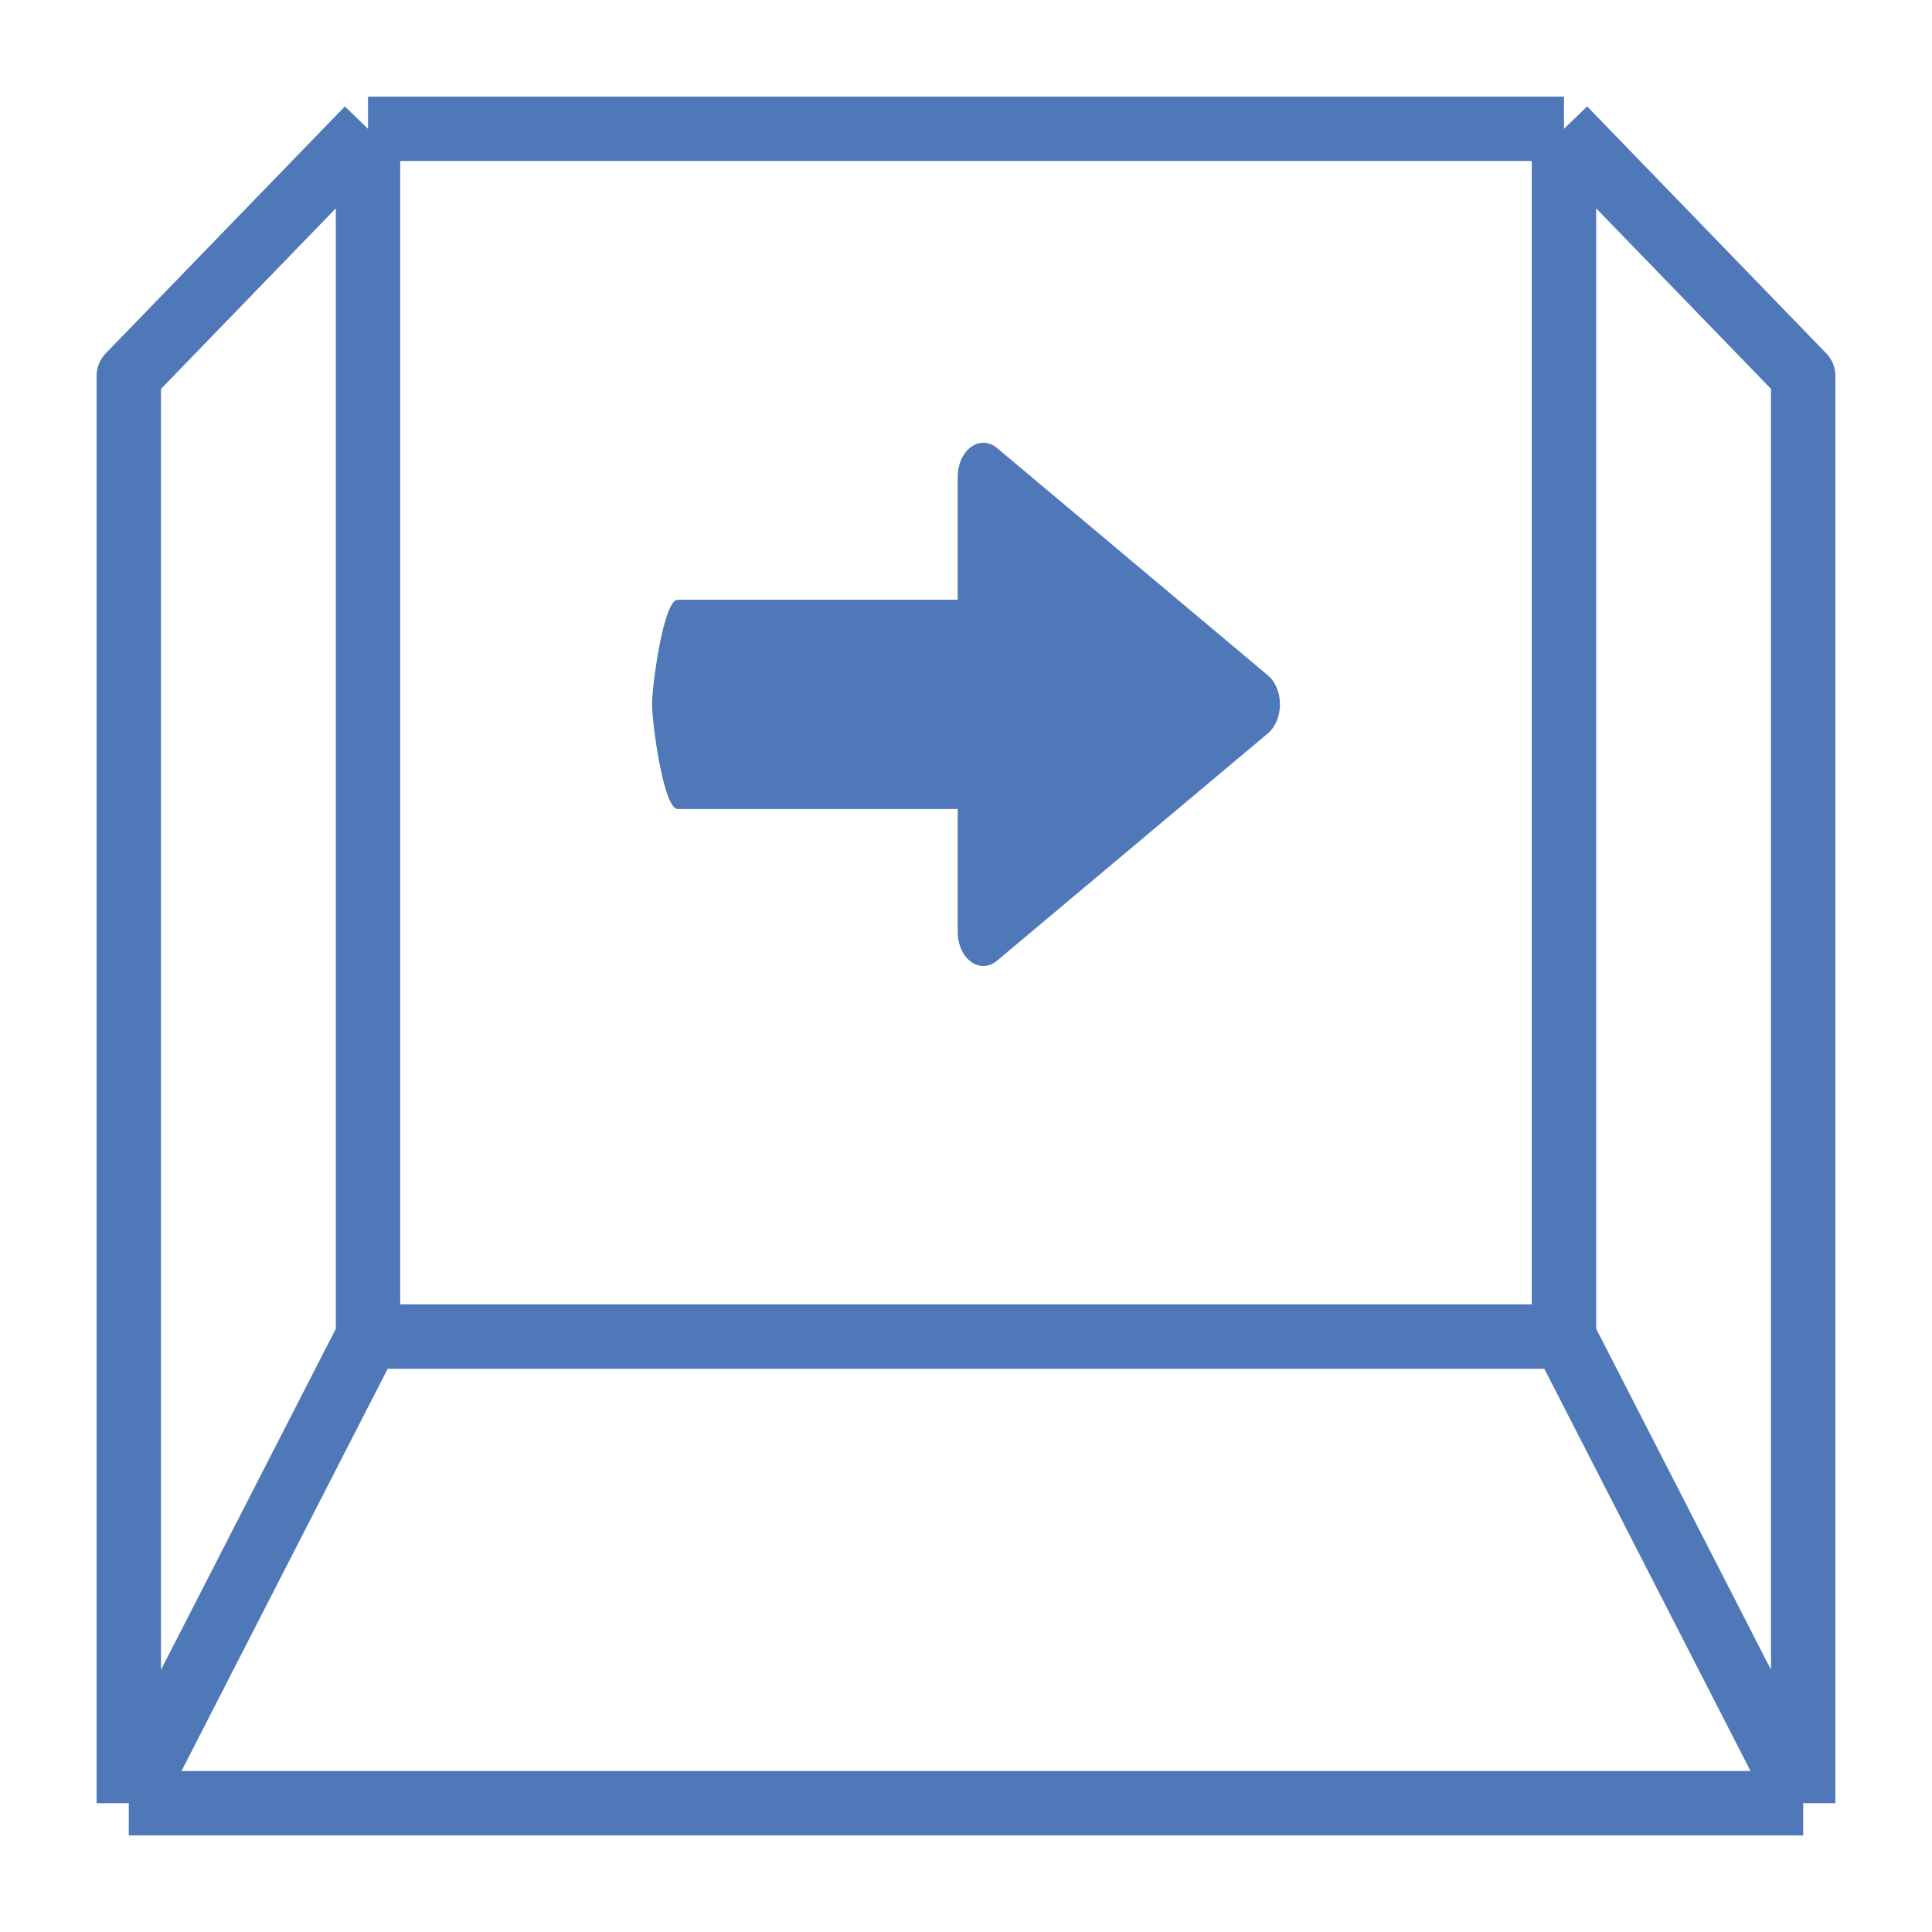
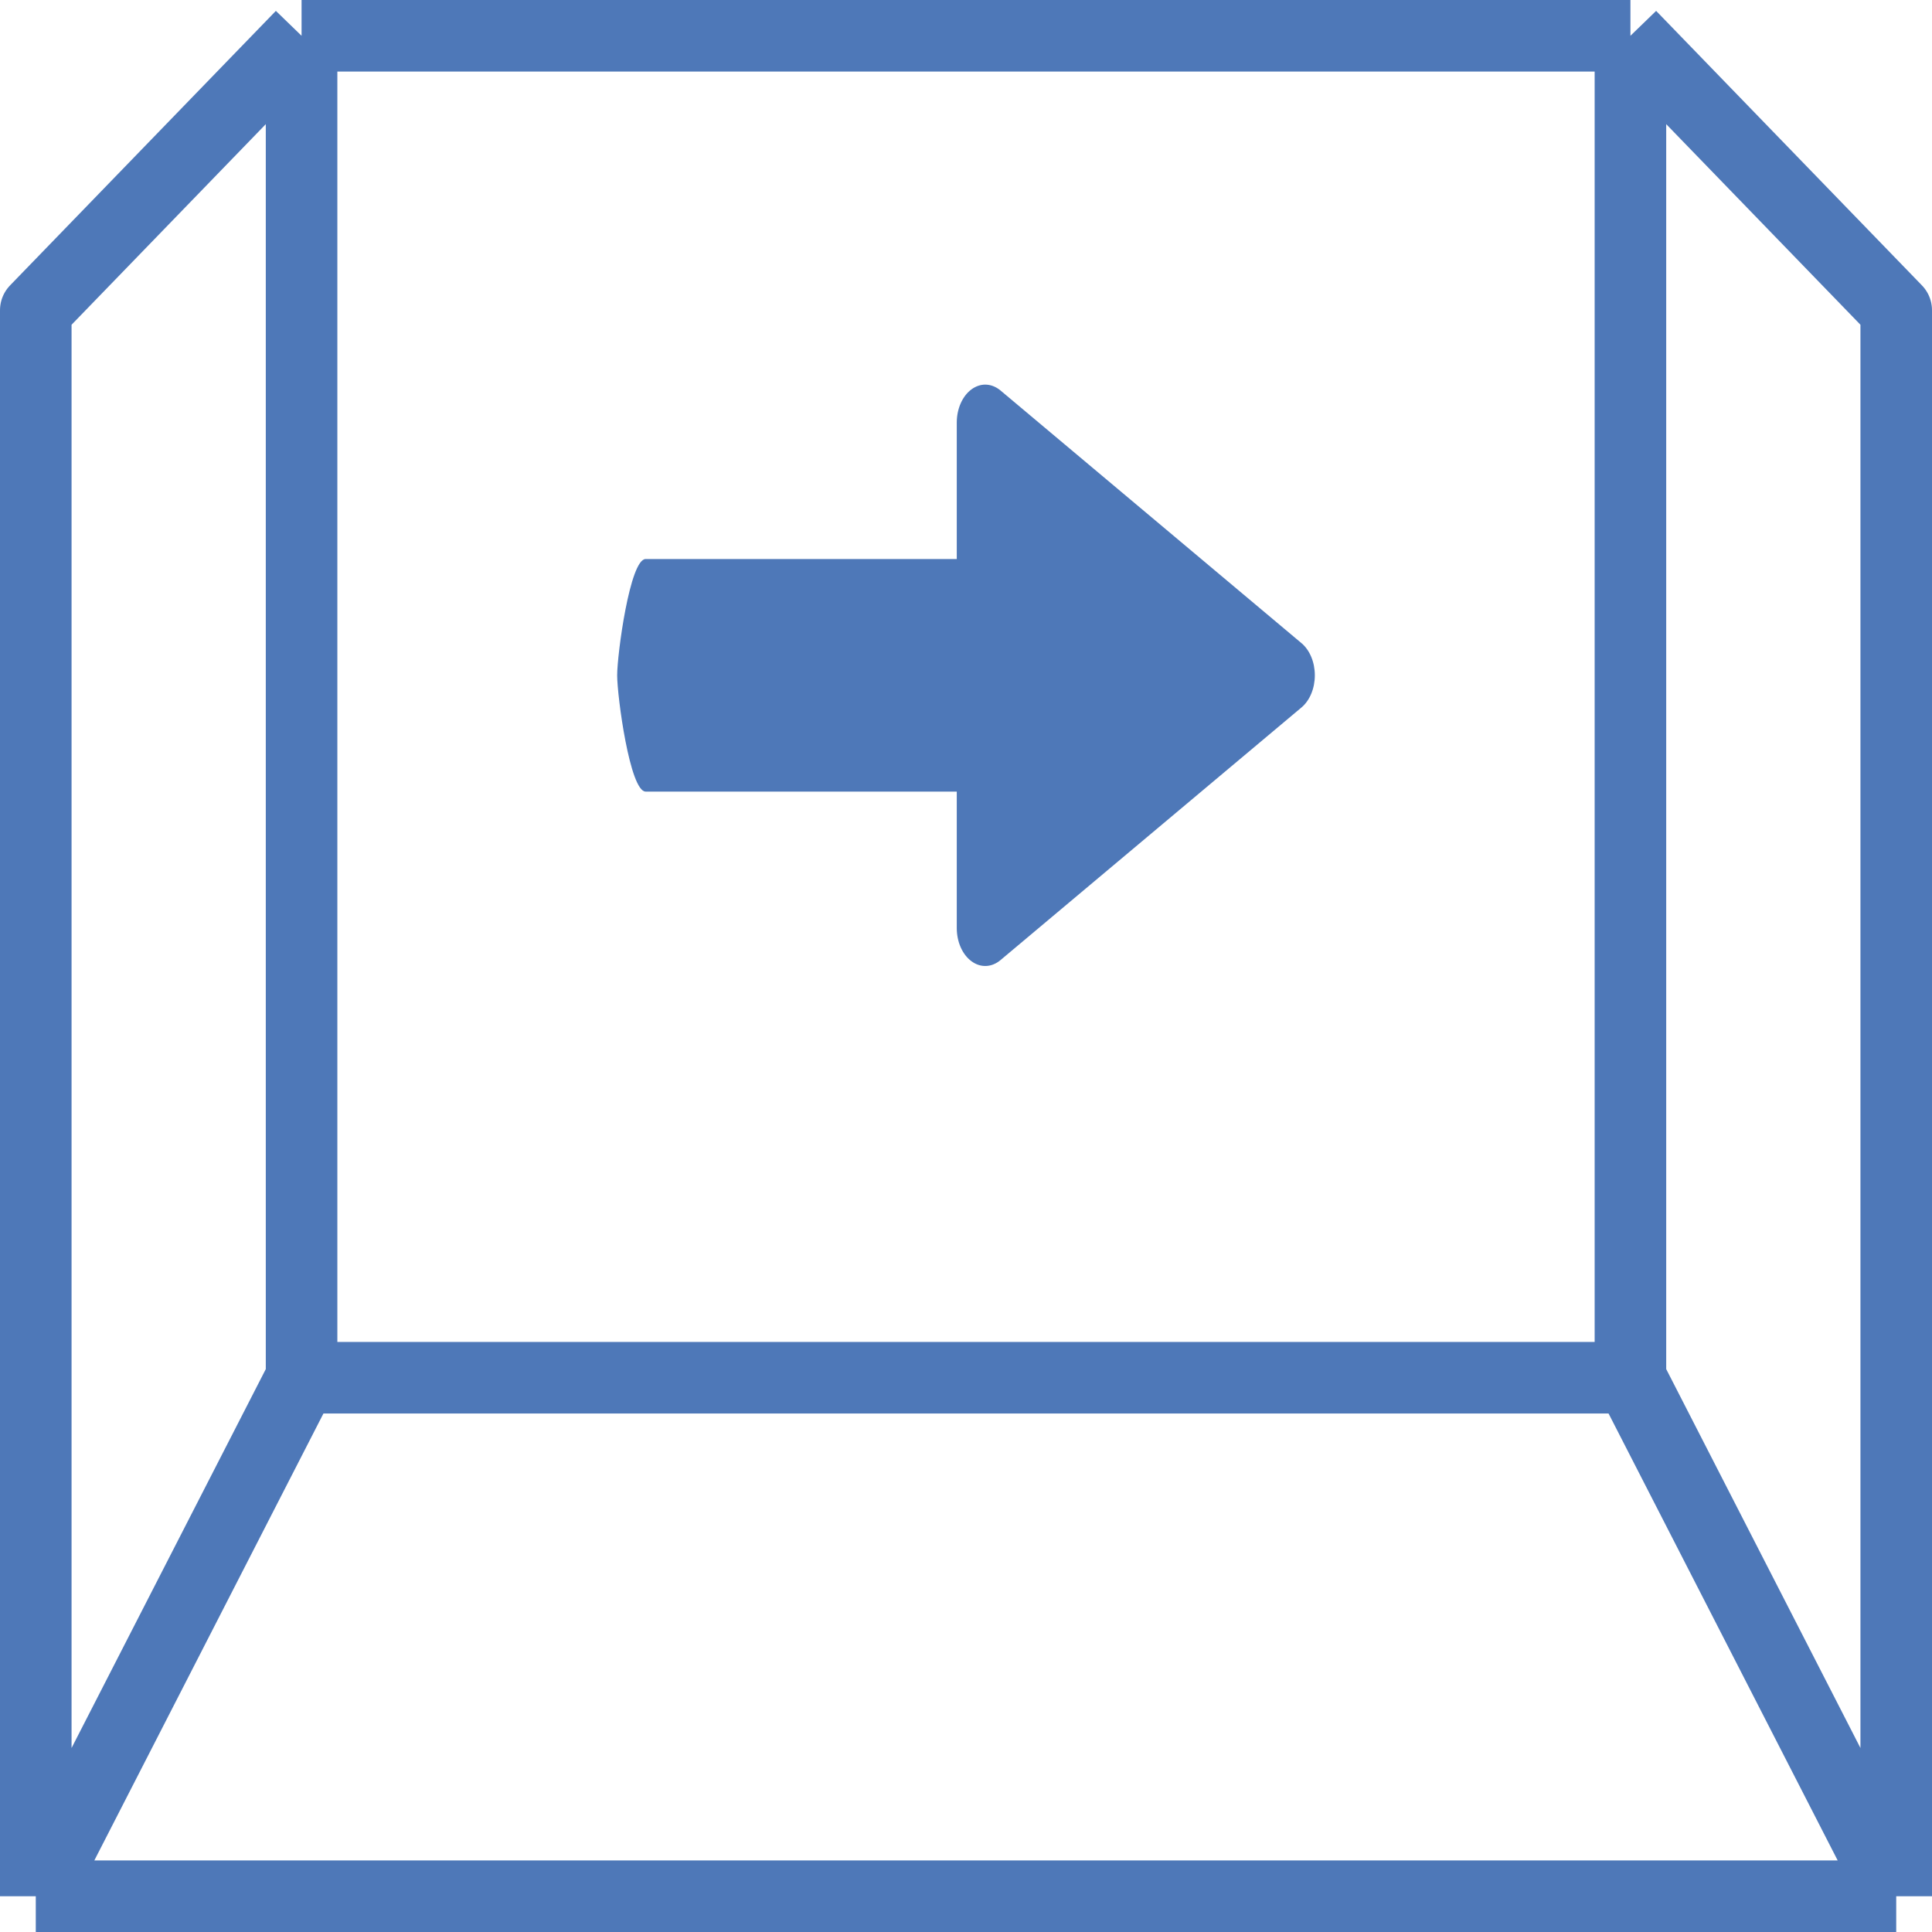
- <svg xmlns="http://www.w3.org/2000/svg" width="60" height="60" viewBox="0 0 60 60" fill="none">
-   <path d="M11.429 4L4 11.672V56M11.429 4H48.571M11.429 4V41.508M4 56H56M4 56L11.429 41.508M56 56V11.672L48.571 4M56 56L48.571 41.508M48.571 4V41.508M11.429 41.508H48.571" stroke="#4E78B8" stroke-width="2" stroke-linejoin="round" />
-   <path d="M30.153 13.883C29.9 14.069 29.742 14.424 29.742 14.81L29.742 18.625L21.046 18.625C20.606 18.625 20.25 21.29 20.25 21.875C20.25 22.46 20.606 25.125 21.046 25.125L29.742 25.125L29.742 28.94C29.742 29.328 29.9 29.682 30.153 29.867C30.407 30.055 30.716 30.042 30.962 29.837L39.379 22.772C39.61 22.577 39.75 22.239 39.75 21.875C39.75 21.511 39.61 21.173 39.379 20.978L30.962 13.912C30.832 13.805 30.685 13.75 30.537 13.75C30.406 13.75 30.273 13.795 30.153 13.883Z" fill="#4E78B8" />
+ <svg xmlns="http://www.w3.org/2000/svg" width="54" height="54" viewBox="0 0 54 54" fill="none">
+   <path d="M8.429 1L1 8.672V53M8.429 1H45.571M8.429 1V38.508M1 53H53M1 53L8.429 38.508M53 53V8.672L45.571 1M53 53L45.571 38.508M45.571 1V38.508M8.429 38.508H45.571" stroke="#4E78B8" stroke-width="2" stroke-linejoin="round" />
+   <path d="M27.153 10.883C26.9 11.069 26.742 11.424 26.742 11.81L26.742 15.625L18.046 15.625C17.606 15.625 17.25 18.29 17.25 18.875C17.25 19.46 17.606 22.125 18.046 22.125L26.742 22.125L26.742 25.94C26.742 26.328 26.9 26.682 27.153 26.867C27.407 27.055 27.716 27.042 27.962 26.837L36.379 19.772C36.61 19.577 36.75 19.239 36.75 18.875C36.75 18.511 36.61 18.173 36.379 17.978L27.962 10.912C27.832 10.805 27.685 10.75 27.537 10.75C27.406 10.75 27.273 10.795 27.153 10.883Z" fill="#4E78B8" />
</svg>
